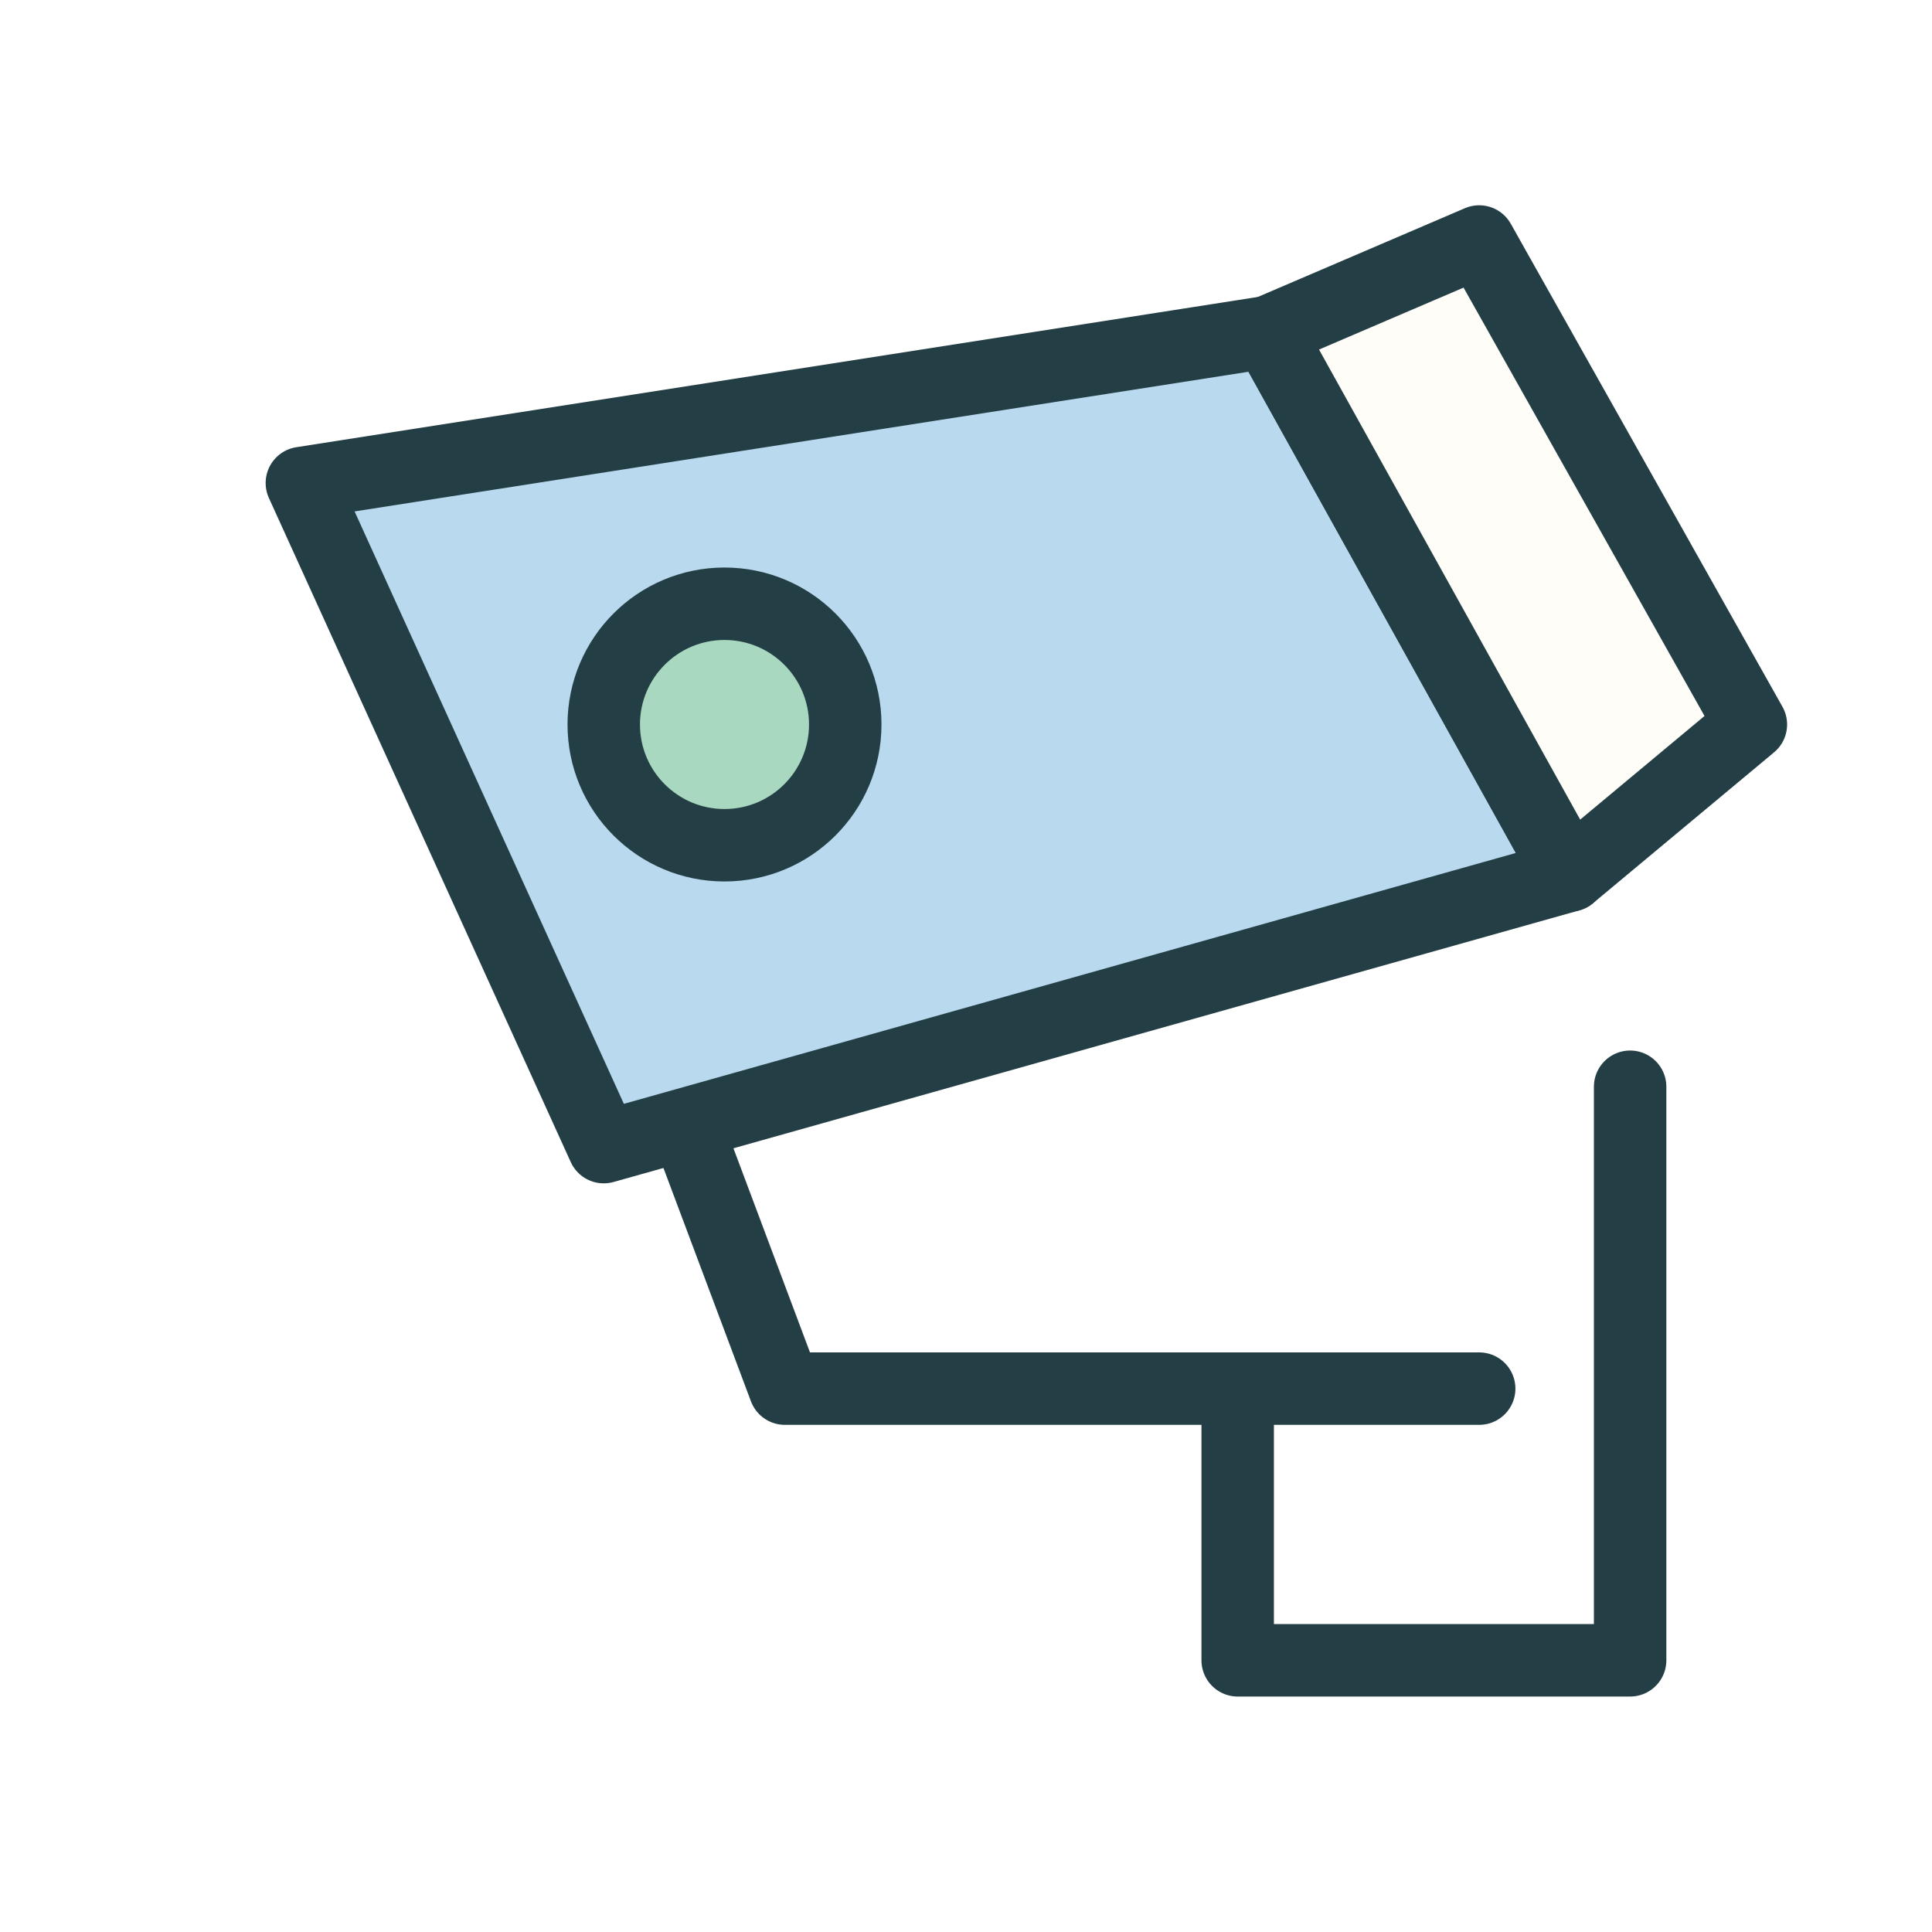
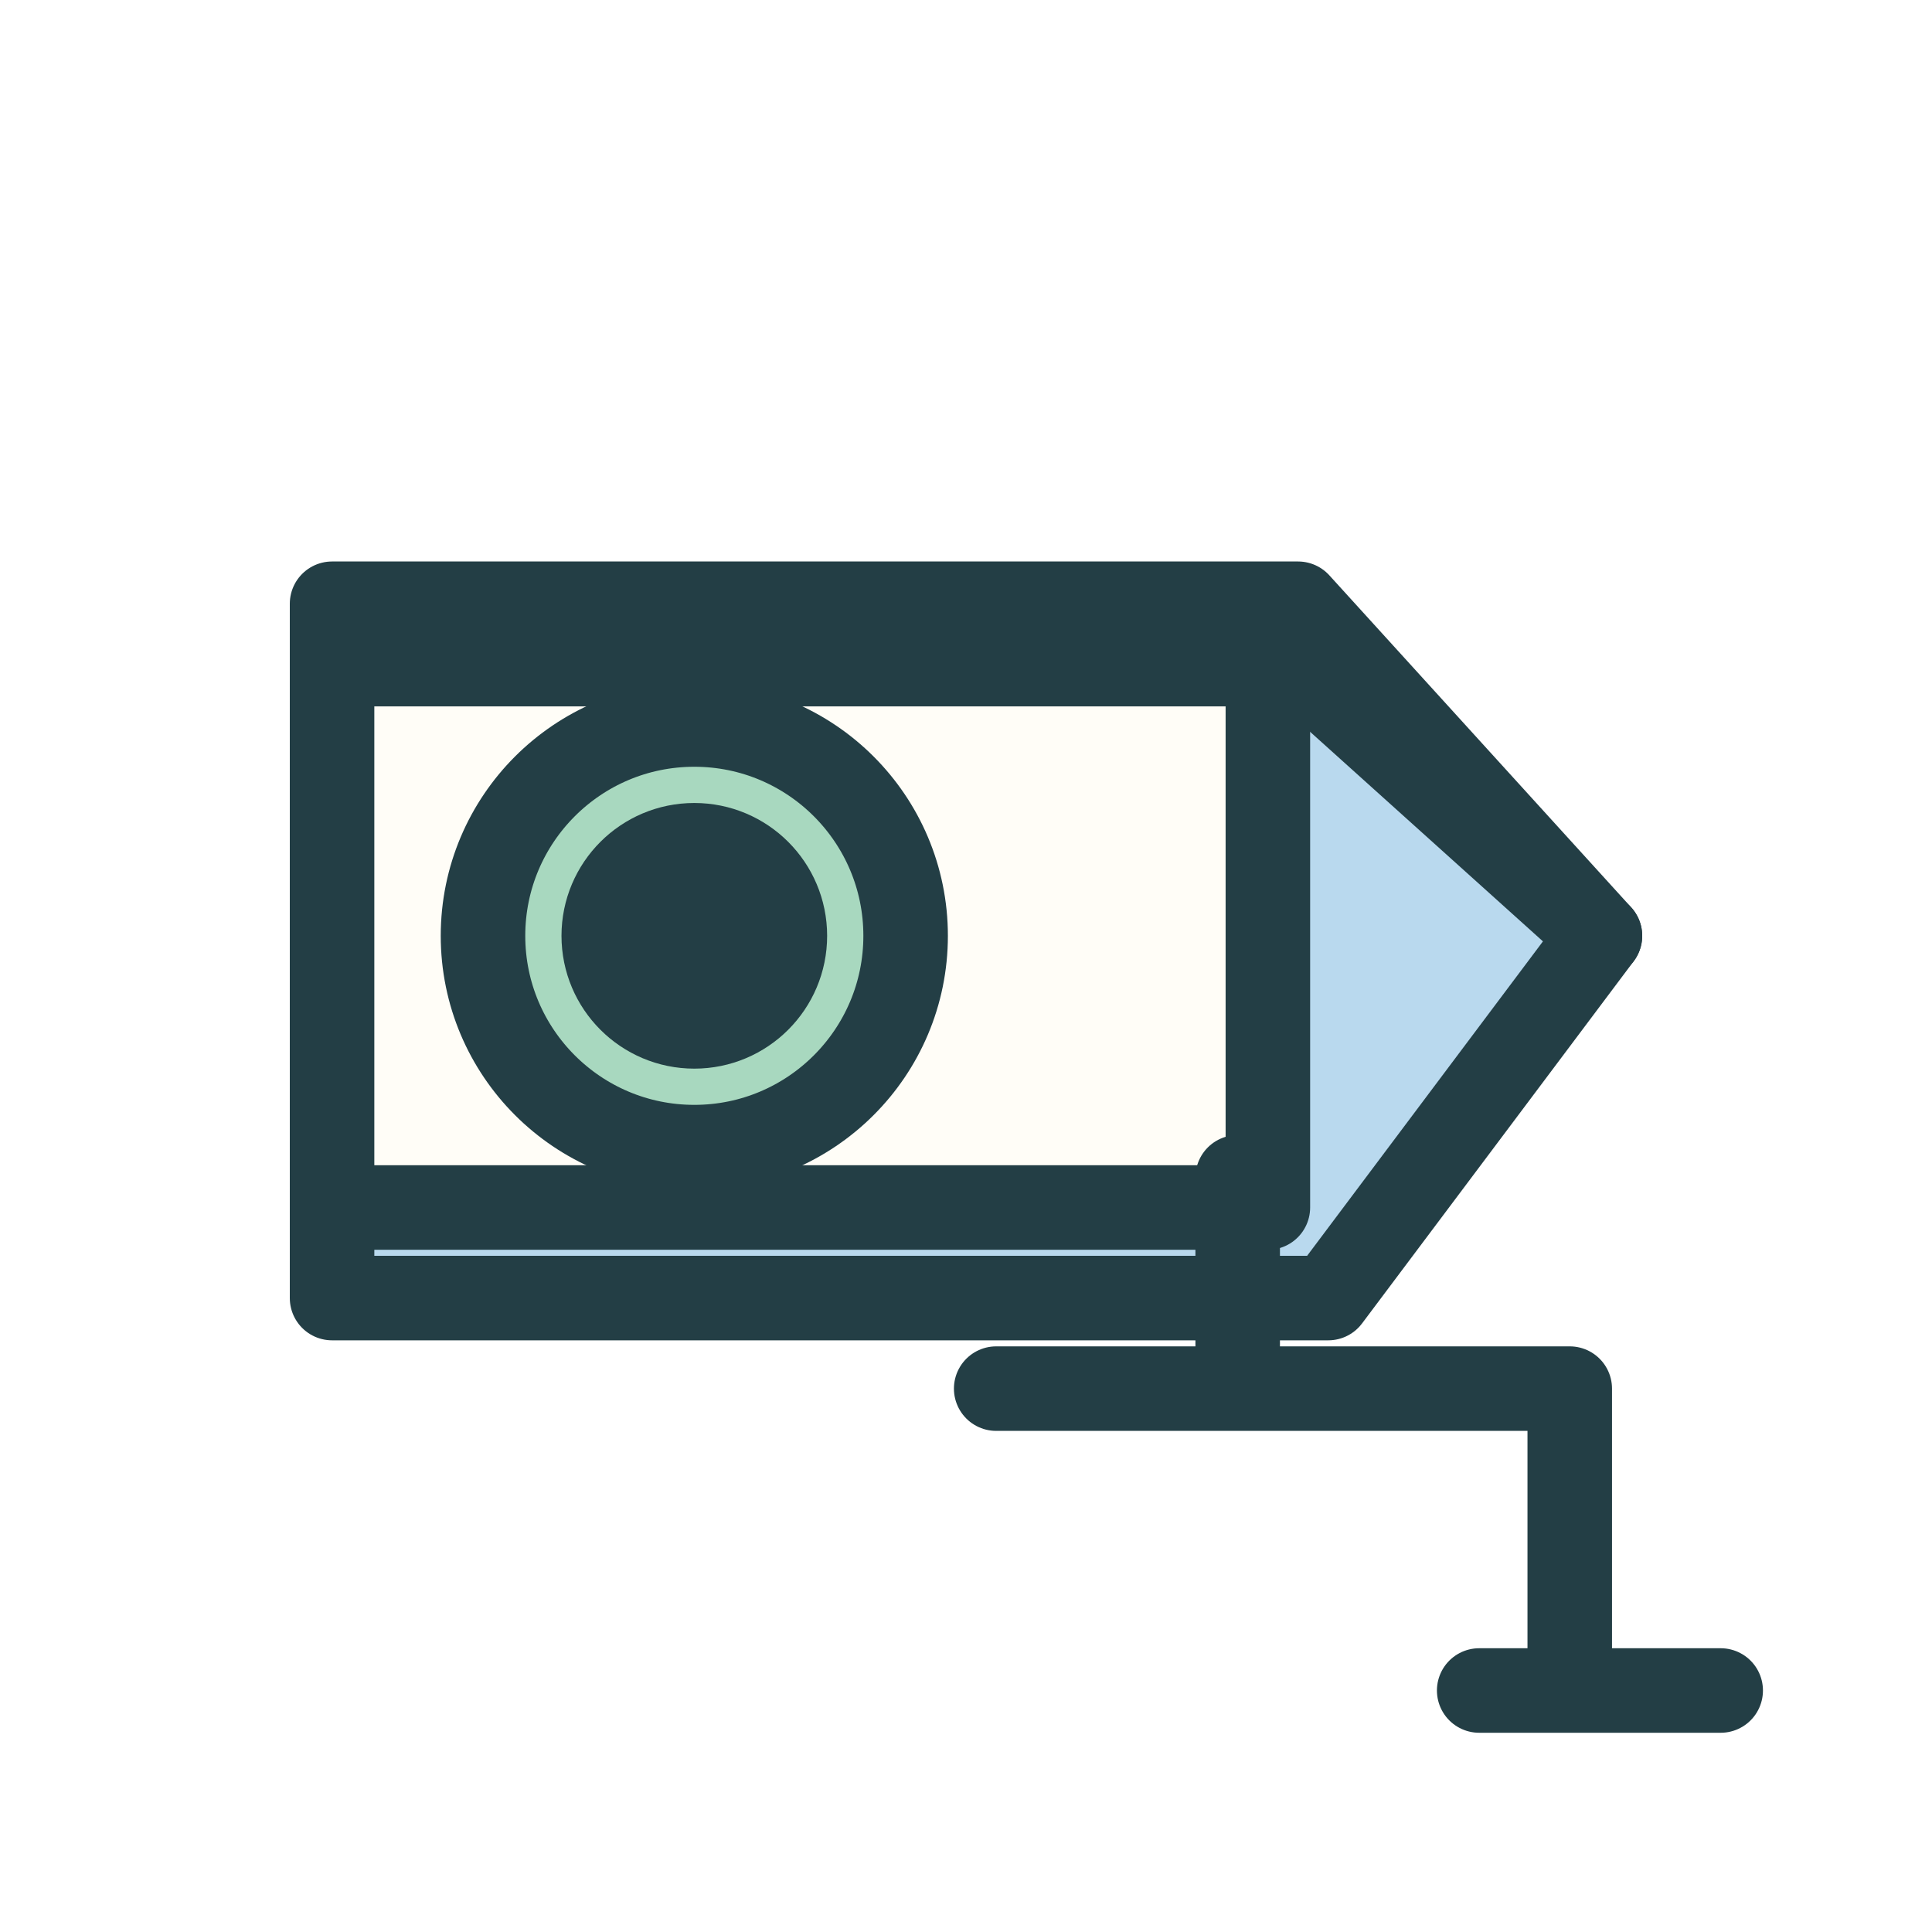
- <svg xmlns="http://www.w3.org/2000/svg" width="64" height="64" viewBox="0 0 64 64">
-   <g fill="none" stroke="#233E45" stroke-width="2.4" stroke-linecap="round" stroke-linejoin="round">
-     <path fill="#B9D9EE" d="m10 16 32-5 10 18-32 9Z" />
-     <path fill="#FFFDF7" d="m42 11 10 18 6-5-9-16Z" />
-     <path d="m23 38 3 8h15v9h13V36M41 46h8" />
-     <circle cx="24" cy="24" r="4" fill="#A8D8BF" />
+ <svg xmlns="http://www.w3.org/2000/svg" viewBox="0 0 64 64" width="64" height="64">
+   <g fill="none" stroke="#233E45" stroke-width="2.8" stroke-linejoin="round" stroke-linecap="round">
+     <path fill="#B9D9EE" d="M11 20h32l10 11-9 12H11Z" />
+     <path fill="#FFFDF7" d="M11 22h31v18H11Z" />
+     <circle cx="23" cy="31" r="7" fill="#A8D8BF" />
+     <circle cx="23" cy="31" r="3" fill="#233E45" />
+     <path d="M33 46h19v10m-11-10v-7m8 17h8" />
+     <path d="M43 22 53 31" />
  </g>
</svg>
